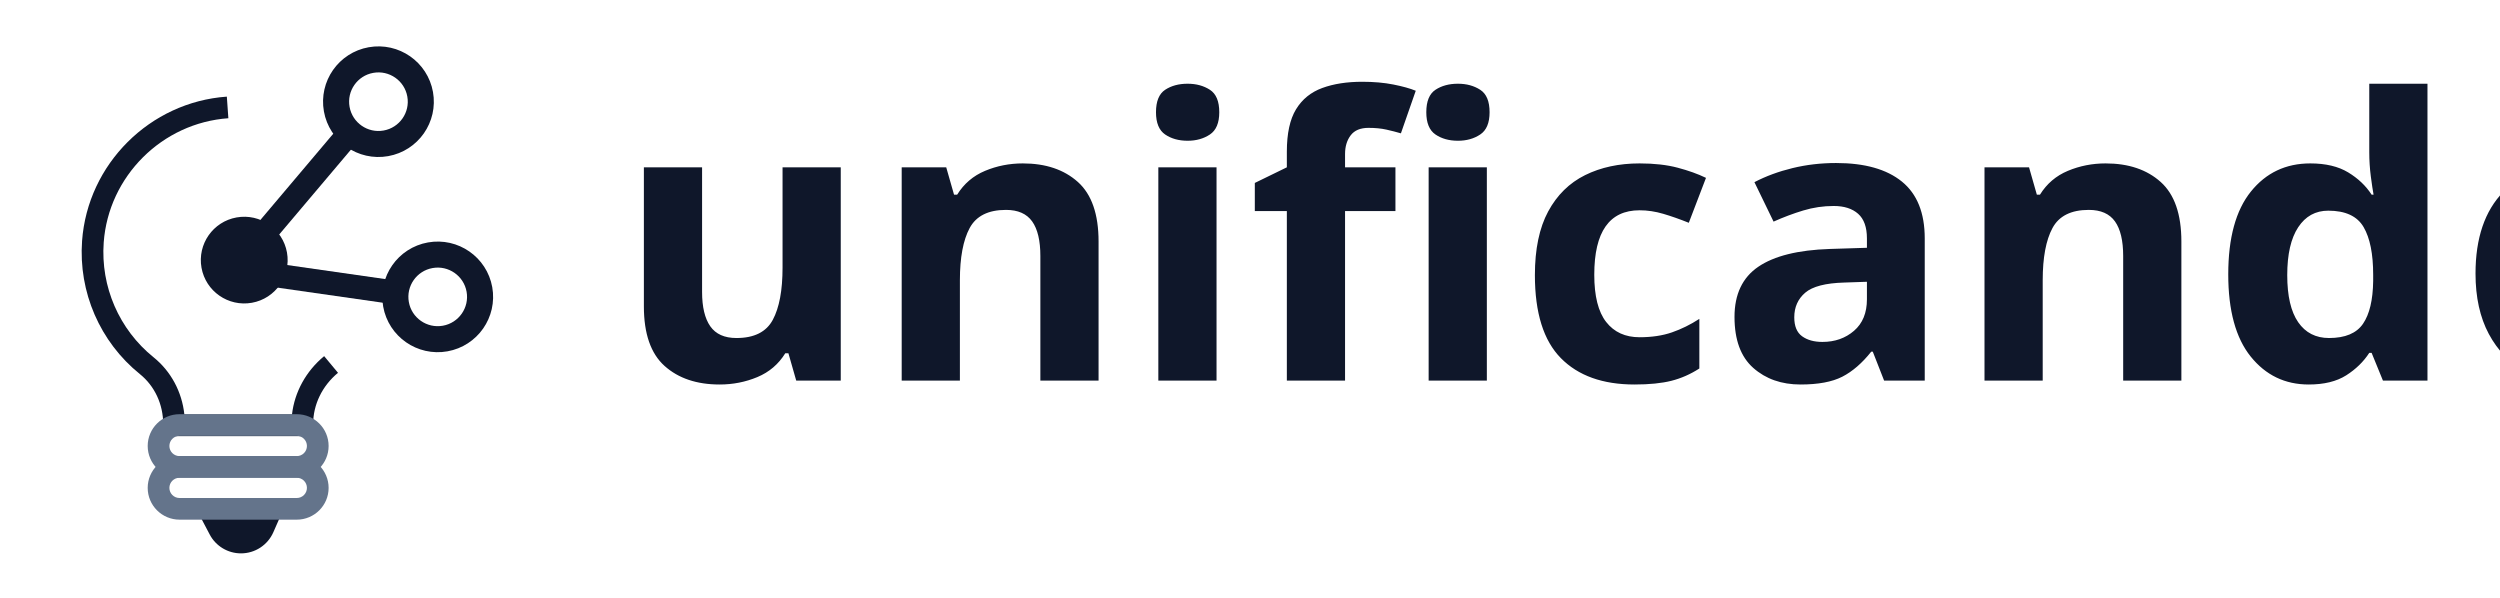
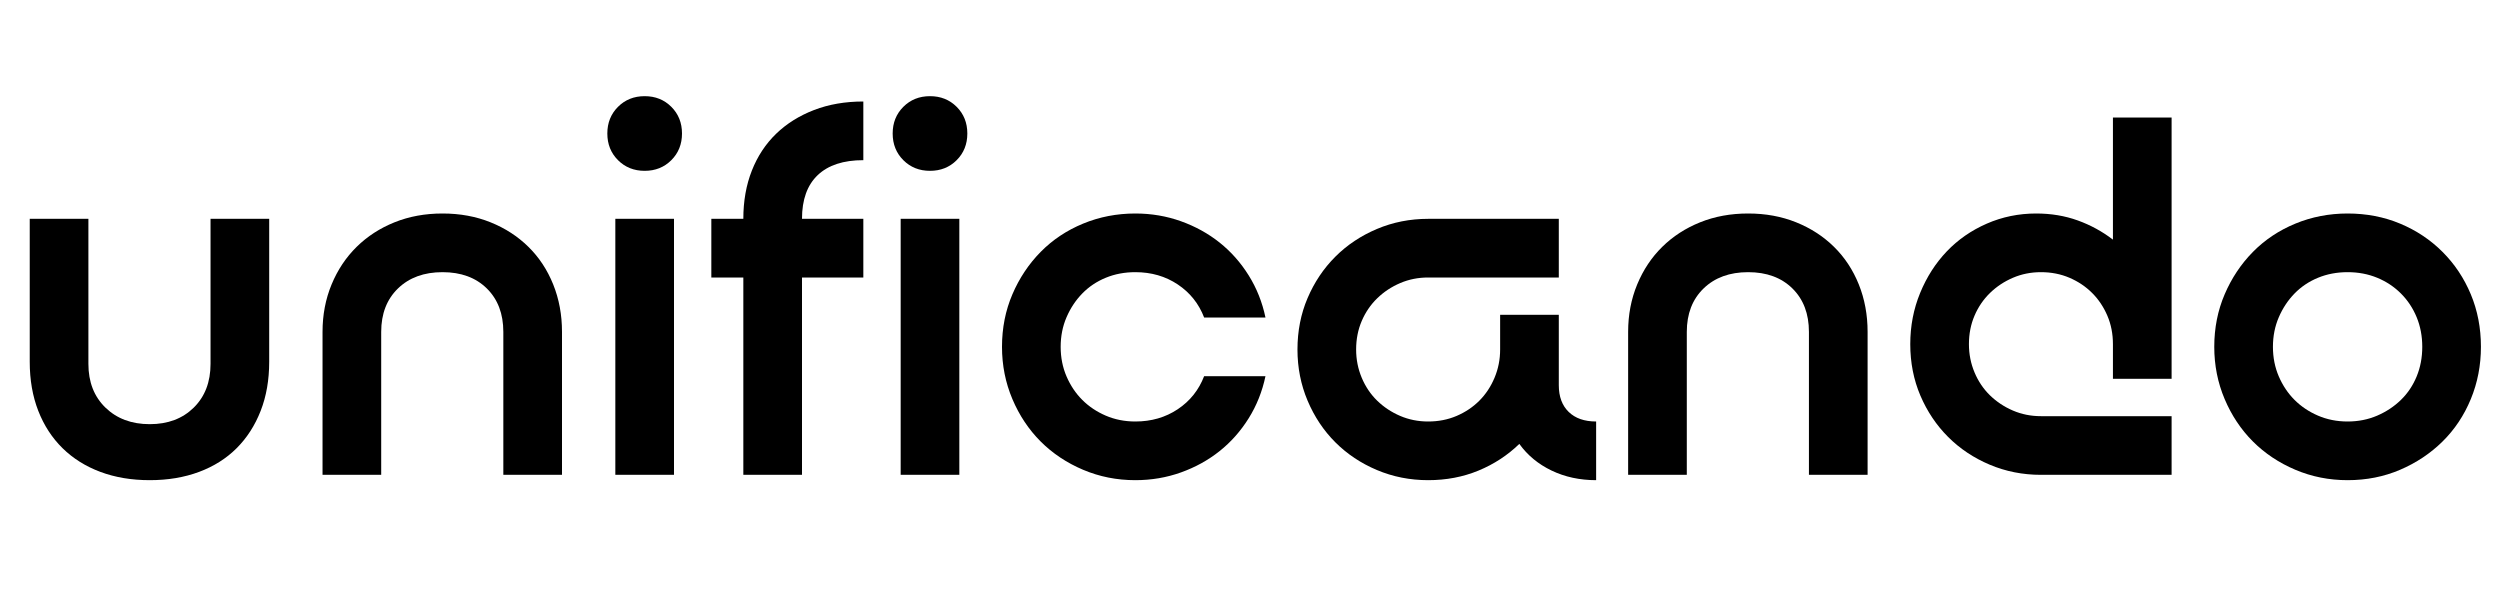
- <svg xmlns="http://www.w3.org/2000/svg" width="100%" height="100%" viewBox="0 0 1200 287" version="1.1" xml:space="preserve" style="fill-rule:evenodd;clip-rule:evenodd;stroke-linejoin:round;stroke-miterlimit:2;">
-   <g transform="matrix(1,0,0,1,35,-859.939)">
-     <g transform="matrix(187.5,0,0,187.5,1136.75,1042.625)">
-         </g>
-     <text x="260px" y="1042.625px" style="font-family:'SurgenaPersonaluseonly-SemBd', 'Surgena Personal use only';font-weight:600;font-size:187.5px;fill:rgb(15,23,42);">unificando</text>
-   </g>
-   <g transform="matrix(0.095056,0,0,0.094911,26.66462,-60.64968)">
-     <g transform="matrix(8.498106,0,0,8.498106,-1545.245,-19215.089)">
-       <g transform="matrix(1.138251,-1.821616,1.821616,1.138251,-81.41531,2598.53)">
-         <path d="M180.296,130.74L134.777,124.213L135.629,118.274L181.148,124.8L180.296,130.74Z" style="fill:rgb(15,23,42);stroke:rgb(15,23,42);stroke-width:0.58px;" />
-       </g>
-       <g transform="matrix(2.147999,0,0,2.147999,-2.228734,2236.25)">
-         <path d="M180.296,130.74L134.777,124.213L135.629,118.274L181.148,124.8L180.296,130.74Z" style="fill:rgb(15,23,42);stroke:rgb(15,23,42);stroke-width:0.58px;" />
-       </g>
-       <g transform="matrix(2.147999,0,0,2.147999,-2.228734,2236.25)">
-         <path d="M126.35,120.701C125.212,114.33 129.455,108.242 135.826,107.104C142.198,105.966 148.286,110.208 149.424,116.58C150.562,122.951 146.319,129.039 139.948,130.177C133.576,131.315 127.488,127.073 126.35,120.701Z" style="fill:rgb(15,23,42);stroke:rgb(15,23,42);stroke-width:0.58px;" />
-       </g>
-       <g transform="matrix(2.147999,0,0,2.147999,-2.228734,2236.25)">
-         <path d="M148.758,187.6L145.938,194.04C144.381,197.595 140.868,199.892 136.986,199.892C133.356,199.892 130.024,197.879 128.336,194.666L124.623,187.6L148.758,187.6Z" style="fill:rgb(15,23,42);" />
-       </g>
-       <g transform="matrix(2.147999,0,0,2.147999,-2.228734,2236.25)">
-         <path d="M156.946,167.413L115.465,167.413L115.465,164.081C115.465,158.58 113.116,153.528 109.02,150.22C97.98,141.303 92.002,127.508 93.029,113.318C94.568,92.034 111.784,74.851 133.073,73.35L133.495,79.335C115.163,80.627 100.339,95.423 99.013,113.751C98.128,125.981 103.279,137.87 112.791,145.552C117.627,149.458 120.654,155.135 121.324,161.413L151.098,161.413C151.806,155.204 154.96,149.421 159.995,145.247L163.825,149.865C159.453,153.49 156.946,158.672 156.946,164.084L156.946,167.413Z" style="fill:rgb(15,23,42);" />
-       </g>
-       <g transform="matrix(2.147999,0,0,2.147999,-2.228734,2236.25)">
-         <path d="M119.986,167.333C118.439,167.333 117.181,168.591 117.181,170.137C117.181,171.684 118.439,172.942 119.986,172.942L152.425,172.942C153.972,172.942 155.23,171.684 155.23,170.137C155.23,168.591 153.972,167.333 152.425,167.333L119.986,167.333ZM152.425,178.942L119.986,178.942C115.131,178.942 111.181,174.992 111.181,170.137C111.181,165.282 115.131,161.333 119.986,161.333L152.425,161.333C157.28,161.333 161.23,165.282 161.23,170.137C161.23,174.992 157.28,178.942 152.425,178.942Z" style="fill:rgb(100,116,139);" />
-       </g>
-       <g transform="matrix(2.147999,0,0,2.147999,-2.228734,2236.25)">
-         <path d="M119.986,178.942C118.439,178.942 117.181,180.201 117.181,181.747C117.181,183.294 118.439,184.552 119.986,184.552L152.425,184.552C153.972,184.552 155.23,183.294 155.23,181.747C155.23,180.201 153.972,178.942 152.425,178.942L119.986,178.942ZM152.425,190.552L119.986,190.552C115.131,190.552 111.181,186.602 111.181,181.747C111.181,176.892 115.131,172.942 119.986,172.942L152.425,172.942C157.28,172.942 161.23,176.892 161.23,181.747C161.23,186.602 157.28,190.552 152.425,190.552Z" style="fill:rgb(100,116,139);" />
-       </g>
-     </g>
-     <g transform="matrix(18.25393,0,0,18.25393,-886.4846,-1012.362)">
-       <path d="M126.35,120.701C125.212,114.33 129.455,108.242 135.826,107.104C142.198,105.966 148.286,110.208 149.424,116.58C150.562,122.951 146.319,129.039 139.948,130.177C133.576,131.315 127.488,127.073 126.35,120.701Z" style="fill:none;stroke:rgb(15,23,42);stroke-width:7.21px;" />
-     </g>
-     <g transform="matrix(18.25393,0,0,18.25393,-587.1847,-25.19551)">
-       <path d="M126.35,120.701C125.212,114.33 129.455,108.242 135.826,107.104C142.198,105.966 148.286,110.208 149.424,116.58C150.562,122.951 146.319,129.039 139.948,130.177C133.576,131.315 127.488,127.073 126.35,120.701Z" style="fill:none;stroke:rgb(15,23,42);stroke-width:7.21px;" />
+ <svg xmlns="http://www.w3.org/2000/svg" width="100%" height="100%" viewBox="0 0 5000 1196" version="1.1" xml:space="preserve" style="fill-rule:evenodd;clip-rule:evenodd;stroke-linejoin:round;stroke-miterlimit:2;">
+   <g>
+     <g>
+       <path d="M299.467,848.333c36.267,0 65.6,-11.022 88,-33.067c22.4,-22.044 33.6,-51.2 33.6,-87.467l0,-290.133l117.333,0l0,285.867c0,36.267 -5.689,68.978 -17.067,98.133c-11.378,29.156 -27.378,54.044 -48,74.667c-20.622,20.622 -45.689,36.444 -75.2,47.467c-29.511,11.022 -62.4,16.533 -98.667,16.533c-36.267,0 -69.156,-5.511 -98.667,-16.533c-29.511,-11.022 -54.756,-26.844 -75.733,-47.467c-20.978,-20.622 -37.156,-45.511 -48.533,-74.667c-11.378,-29.156 -17.067,-61.867 -17.067,-98.133l0,-285.867l117.333,0l0,290.133c0,36.267 11.378,65.422 34.133,87.467c22.756,22.044 52.267,33.067 88.533,33.067Z" style="fill-rule:nonzero;" />
+       <path d="M885.067,544.333c-36.978,0 -66.667,10.844 -89.067,32.533c-22.4,21.689 -33.6,50.667 -33.6,86.933l0,285.867l-117.333,0l0,-285.867c0,-34.133 6.044,-65.778 18.133,-94.933c12.089,-29.156 28.8,-54.222 50.133,-75.2c21.333,-20.978 46.578,-37.333 75.733,-49.067c29.156,-11.733 61.156,-17.6 96,-17.6c34.844,0 66.844,5.867 96,17.6c29.156,11.733 54.4,28.089 75.733,49.067c21.333,20.978 37.867,46.044 49.6,75.2c11.733,29.156 17.6,60.8 17.6,94.933l0,285.867l-117.333,0l0,-285.867c0,-36.267 -11.022,-65.244 -33.067,-86.933c-22.044,-21.689 -51.556,-32.533 -88.533,-32.533Z" style="fill-rule:nonzero;" />
+       <path d="M1289.333,192.333c21.333,0 39.111,7.111 53.333,21.333c14.222,14.222 21.333,32 21.333,53.333c0,21.333 -7.111,39.111 -21.333,53.333c-14.222,14.222 -32,21.333 -53.333,21.333c-21.333,0 -39.111,-7.111 -53.333,-21.333c-14.222,-14.222 -21.333,-32 -21.333,-53.333c0,-21.333 7.111,-39.111 21.333,-53.333c14.222,-14.222 32,-21.333 53.333,-21.333Zm-58.667,245.333l117.333,0l0,512l-117.333,0l0,-512Z" style="fill-rule:nonzero;" />
+       <path d="M1726.667,320.333c-39.822,0 -70.222,9.956 -91.2,29.867c-20.978,19.911 -31.467,49.067 -31.467,87.467l122.667,0l0,117.333l-122.667,0l0,394.667l-117.333,0l0,-394.667l-64,0l0,-117.333l64,0c0,-35.556 5.689,-67.733 17.067,-96.533c11.378,-28.8 27.556,-53.333 48.533,-73.6c20.978,-20.267 46.222,-36.089 75.733,-47.467c29.511,-11.378 62.4,-17.067 98.667,-17.067l0,117.333Z" style="fill-rule:nonzero;" />
+       <path d="M1860,192.333c21.333,0 39.111,7.111 53.333,21.333c14.222,14.222 21.333,32 21.333,53.333c0,21.333 -7.111,39.111 -21.333,53.333c-14.222,14.222 -32,21.333 -53.333,21.333c-21.333,0 -39.111,-7.111 -53.333,-21.333c-14.222,-14.222 -21.333,-32 -21.333,-53.333c0,-21.333 7.111,-39.111 21.333,-53.333c14.222,-14.222 32,-21.333 53.333,-21.333Zm-58.667,245.333l117.333,0l0,512l-117.333,0l0,-512Z" style="fill-rule:nonzero;" />
+       <path d="M2270.667,544.333c-21.333,0 -41.067,3.733 -59.2,11.2c-18.133,7.467 -33.778,17.956 -46.933,31.467c-13.156,13.511 -23.644,29.333 -31.467,47.467c-7.822,18.133 -11.733,37.867 -11.733,59.2c0,21.333 3.911,41.067 11.733,59.2c7.822,18.133 18.311,33.778 31.467,46.933c13.156,13.156 28.8,23.644 46.933,31.467c18.133,7.822 37.867,11.733 59.2,11.733c32,0 60.267,-8.178 84.8,-24.533c24.533,-16.356 42.133,-38.4 52.8,-66.133l122.667,0c-6.4,30.578 -17.6,58.667 -33.6,84.267c-16,25.6 -35.378,47.467 -58.133,65.6c-22.756,18.133 -48.533,32.356 -77.333,42.667c-28.8,10.311 -59.2,15.467 -91.2,15.467c-36.978,0 -71.822,-6.933 -104.533,-20.8c-32.711,-13.867 -60.978,-32.711 -84.8,-56.533c-23.822,-23.822 -42.667,-52.089 -56.533,-84.8c-13.867,-32.711 -20.8,-67.556 -20.8,-104.533c0,-37.689 6.933,-72.711 20.8,-105.067c13.867,-32.356 32.711,-60.622 56.533,-84.8c23.822,-24.178 52.089,-43.022 84.8,-56.533c32.711,-13.511 67.556,-20.267 104.533,-20.267c32,0 62.4,5.156 91.2,15.467c28.8,10.311 54.578,24.533 77.333,42.667c22.756,18.133 42.133,40 58.133,65.6c16,25.6 27.2,53.689 33.6,84.267l-122.667,0c-10.667,-27.733 -28.267,-49.778 -52.8,-66.133c-24.533,-16.356 -52.8,-24.533 -84.8,-24.533Z" style="fill-rule:nonzero;" />
+       <path d="M3000.267,699l0,-69.333l117.333,0l0,140.8c0,22.756 6.578,40.533 19.733,53.333c13.156,12.8 31.467,19.2 54.933,19.2l0,117.333c-32.711,0 -62.4,-6.4 -89.067,-19.2c-26.667,-12.8 -48.178,-30.578 -64.533,-53.333c-23.467,22.756 -50.667,40.533 -81.6,53.333c-30.933,12.8 -64.533,19.2 -100.8,19.2c-36.267,0 -70.4,-6.756 -102.4,-20.267c-32,-13.511 -59.733,-32 -83.2,-55.467c-23.467,-23.467 -41.956,-51.2 -55.467,-83.2c-13.511,-32 -20.267,-66.133 -20.267,-102.4c0,-36.978 6.756,-71.289 20.267,-102.933c13.511,-31.644 32,-59.2 55.467,-82.667c23.467,-23.467 51.2,-41.956 83.2,-55.467c32,-13.511 66.133,-20.267 102.4,-20.267l261.333,0l0,117.333l-261.333,0c-19.911,0 -38.578,3.733 -56,11.2c-17.422,7.467 -32.711,17.6 -45.867,30.4c-13.156,12.8 -23.467,27.911 -30.933,45.333c-7.467,17.422 -11.2,36.444 -11.2,57.067c0,19.911 3.733,38.756 11.2,56.533c7.467,17.778 17.778,33.067 30.933,45.867c13.156,12.8 28.444,22.933 45.867,30.4c17.422,7.467 36.089,11.2 56,11.2c20.622,0 39.644,-3.733 57.067,-11.2c17.422,-7.467 32.533,-17.6 45.333,-30.4c12.8,-12.8 22.933,-28.089 30.4,-45.867c7.467,-17.778 11.2,-36.622 11.2,-56.533Z" style="fill-rule:nonzero;" />
+       <path d="M3496.267,544.333c-36.978,0 -66.667,10.844 -89.067,32.533c-22.4,21.689 -33.6,50.667 -33.6,86.933l0,285.867l-117.333,0l0,-285.867c0,-34.133 6.044,-65.778 18.133,-94.933c12.089,-29.156 28.8,-54.222 50.133,-75.2c21.333,-20.978 46.578,-37.333 75.733,-49.067c29.156,-11.733 61.156,-17.6 96,-17.6c34.844,0 66.844,5.867 96,17.6c29.156,11.733 54.4,28.089 75.733,49.067c21.333,20.978 37.867,46.044 49.6,75.2c11.733,29.156 17.6,60.8 17.6,94.933l0,285.867l-117.333,0l0,-285.867c0,-36.267 -11.022,-65.244 -33.067,-86.933c-22.044,-21.689 -51.556,-32.533 -88.533,-32.533Z" style="fill-rule:nonzero;" />
+       <path d="M4225.867,235l117.333,0l0,522.667l-117.333,0l0,-69.333c0,-20.622 -3.733,-39.644 -11.2,-57.067c-7.467,-17.422 -17.6,-32.533 -30.4,-45.333c-12.8,-12.8 -27.911,-22.933 -45.333,-30.4c-17.422,-7.467 -36.444,-11.2 -57.067,-11.2c-19.911,0 -38.578,3.733 -56,11.2c-17.422,7.467 -32.711,17.6 -45.867,30.4c-13.156,12.8 -23.467,27.911 -30.933,45.333c-7.467,17.422 -11.2,36.444 -11.2,57.067c0,19.911 3.733,38.756 11.2,56.533c7.467,17.778 17.778,33.067 30.933,45.867c13.156,12.8 28.444,22.933 45.867,30.4c17.422,7.467 36.089,11.2 56,11.2l261.333,0l0,117.333l-261.333,0c-36.267,0 -70.4,-6.756 -102.4,-20.267c-32,-13.511 -59.733,-32 -83.2,-55.467c-23.467,-23.467 -41.956,-51.022 -55.467,-82.667c-13.511,-31.644 -20.267,-65.956 -20.267,-102.933c0,-36.267 6.578,-70.4 19.733,-102.4c13.156,-32 30.933,-59.733 53.333,-83.2c22.4,-23.467 49.067,-41.956 80,-55.467c30.933,-13.511 63.822,-20.267 98.667,-20.267c29.867,0 57.6,4.622 83.2,13.867c25.6,9.244 49.067,22.044 70.4,38.4l0,-244.267Z" style="fill-rule:nonzero;" />
+       <path d="M4428.533,693.667c0,-37.689 6.933,-72.711 20.8,-105.067c13.867,-32.356 32.711,-60.622 56.533,-84.8c23.822,-24.178 52.089,-43.022 84.8,-56.533c32.711,-13.511 67.556,-20.267 104.533,-20.267c37.689,0 72.711,6.756 105.067,20.267c32.356,13.511 60.622,32.356 84.8,56.533c24.178,24.178 43.022,52.444 56.533,84.8c13.511,32.356 20.267,67.378 20.267,105.067c0,36.978 -6.756,71.822 -20.267,104.533c-13.511,32.711 -32.356,60.978 -56.533,84.8c-24.178,23.822 -52.444,42.667 -84.8,56.533c-32.356,13.867 -67.378,20.8 -105.067,20.8c-36.978,0 -71.822,-6.933 -104.533,-20.8c-32.711,-13.867 -60.978,-32.711 -84.8,-56.533c-23.822,-23.822 -42.667,-52.089 -56.533,-84.8c-13.867,-32.711 -20.8,-67.556 -20.8,-104.533Zm117.333,0c0,21.333 3.911,41.067 11.733,59.2c7.822,18.133 18.311,33.778 31.467,46.933c13.156,13.156 28.8,23.644 46.933,31.467c18.133,7.822 37.867,11.733 59.2,11.733c21.333,0 41.067,-3.911 59.2,-11.733c18.133,-7.822 33.956,-18.311 47.467,-31.467c13.511,-13.156 24,-28.8 31.467,-46.933c7.467,-18.133 11.2,-37.867 11.2,-59.2c0,-21.333 -3.733,-41.067 -11.2,-59.2c-7.467,-18.133 -17.956,-33.956 -31.467,-47.467c-13.511,-13.511 -29.333,-24 -47.467,-31.467c-18.133,-7.467 -37.867,-11.2 -59.2,-11.2c-21.333,0 -41.067,3.733 -59.2,11.2c-18.133,7.467 -33.778,17.956 -46.933,31.467c-13.156,13.511 -23.644,29.333 -31.467,47.467c-7.822,18.133 -11.733,37.867 -11.733,59.2Z" style="fill-rule:nonzero;" />
    </g>
  </g>
</svg>
